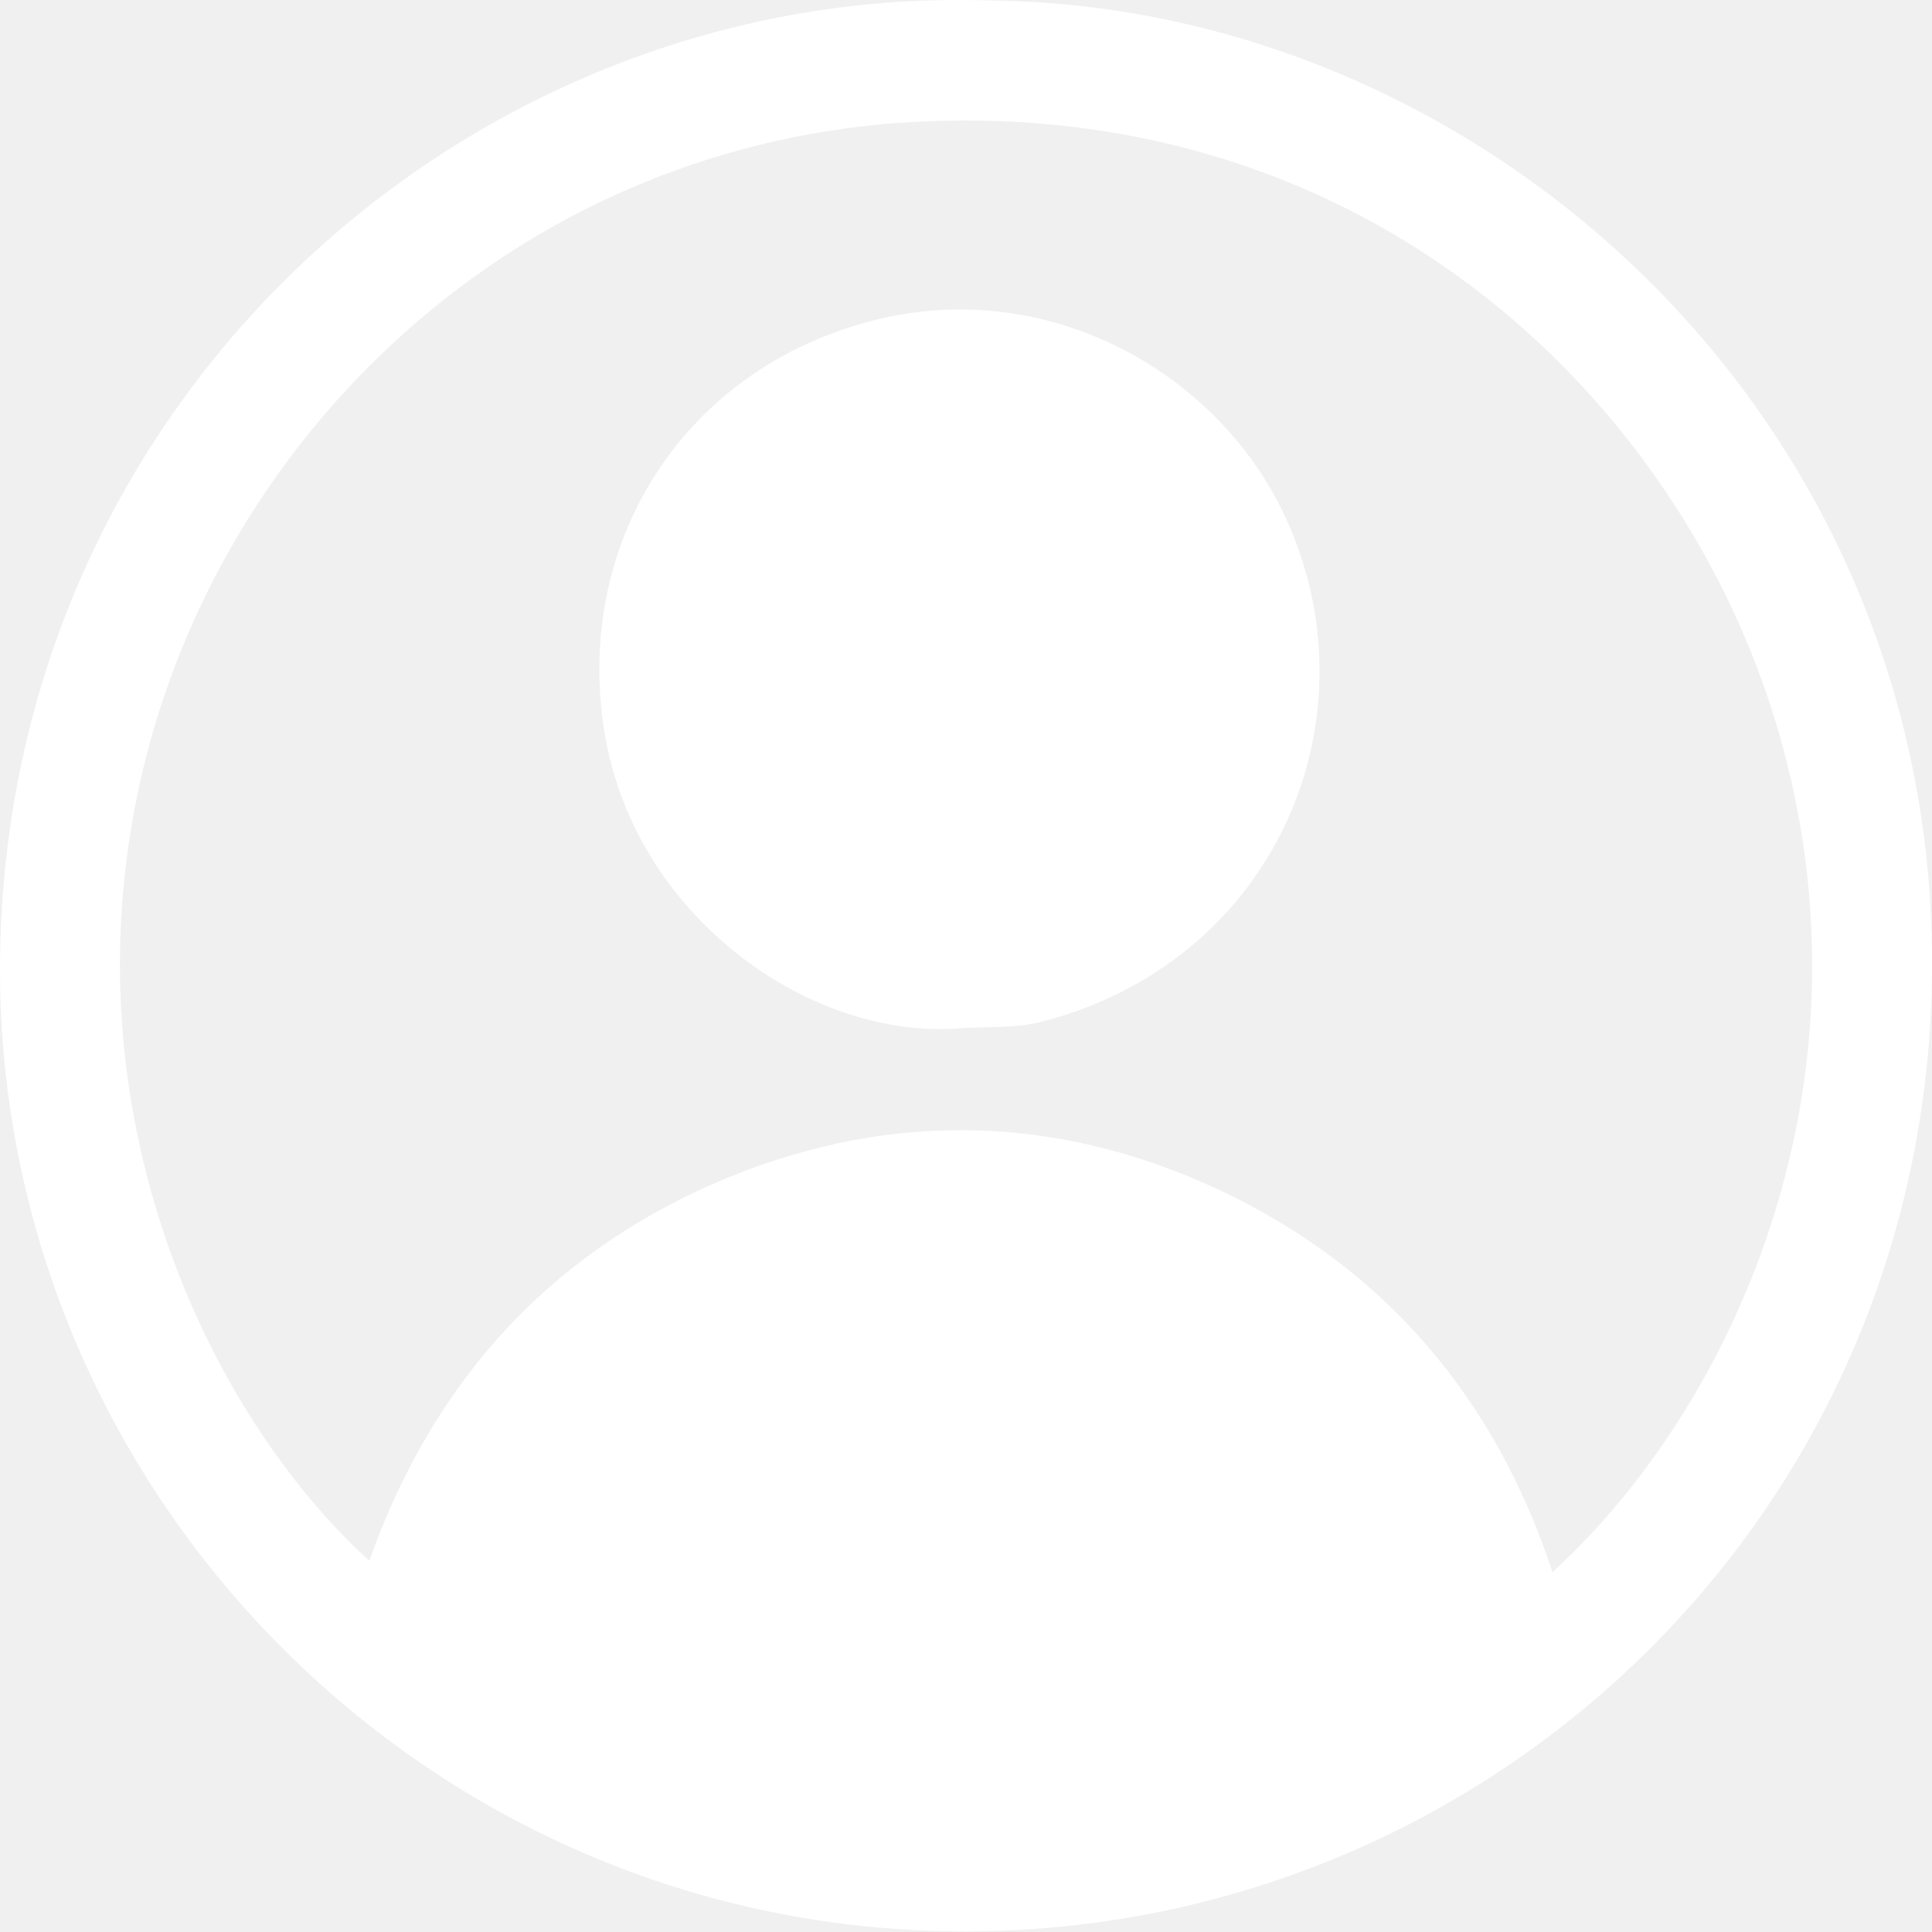
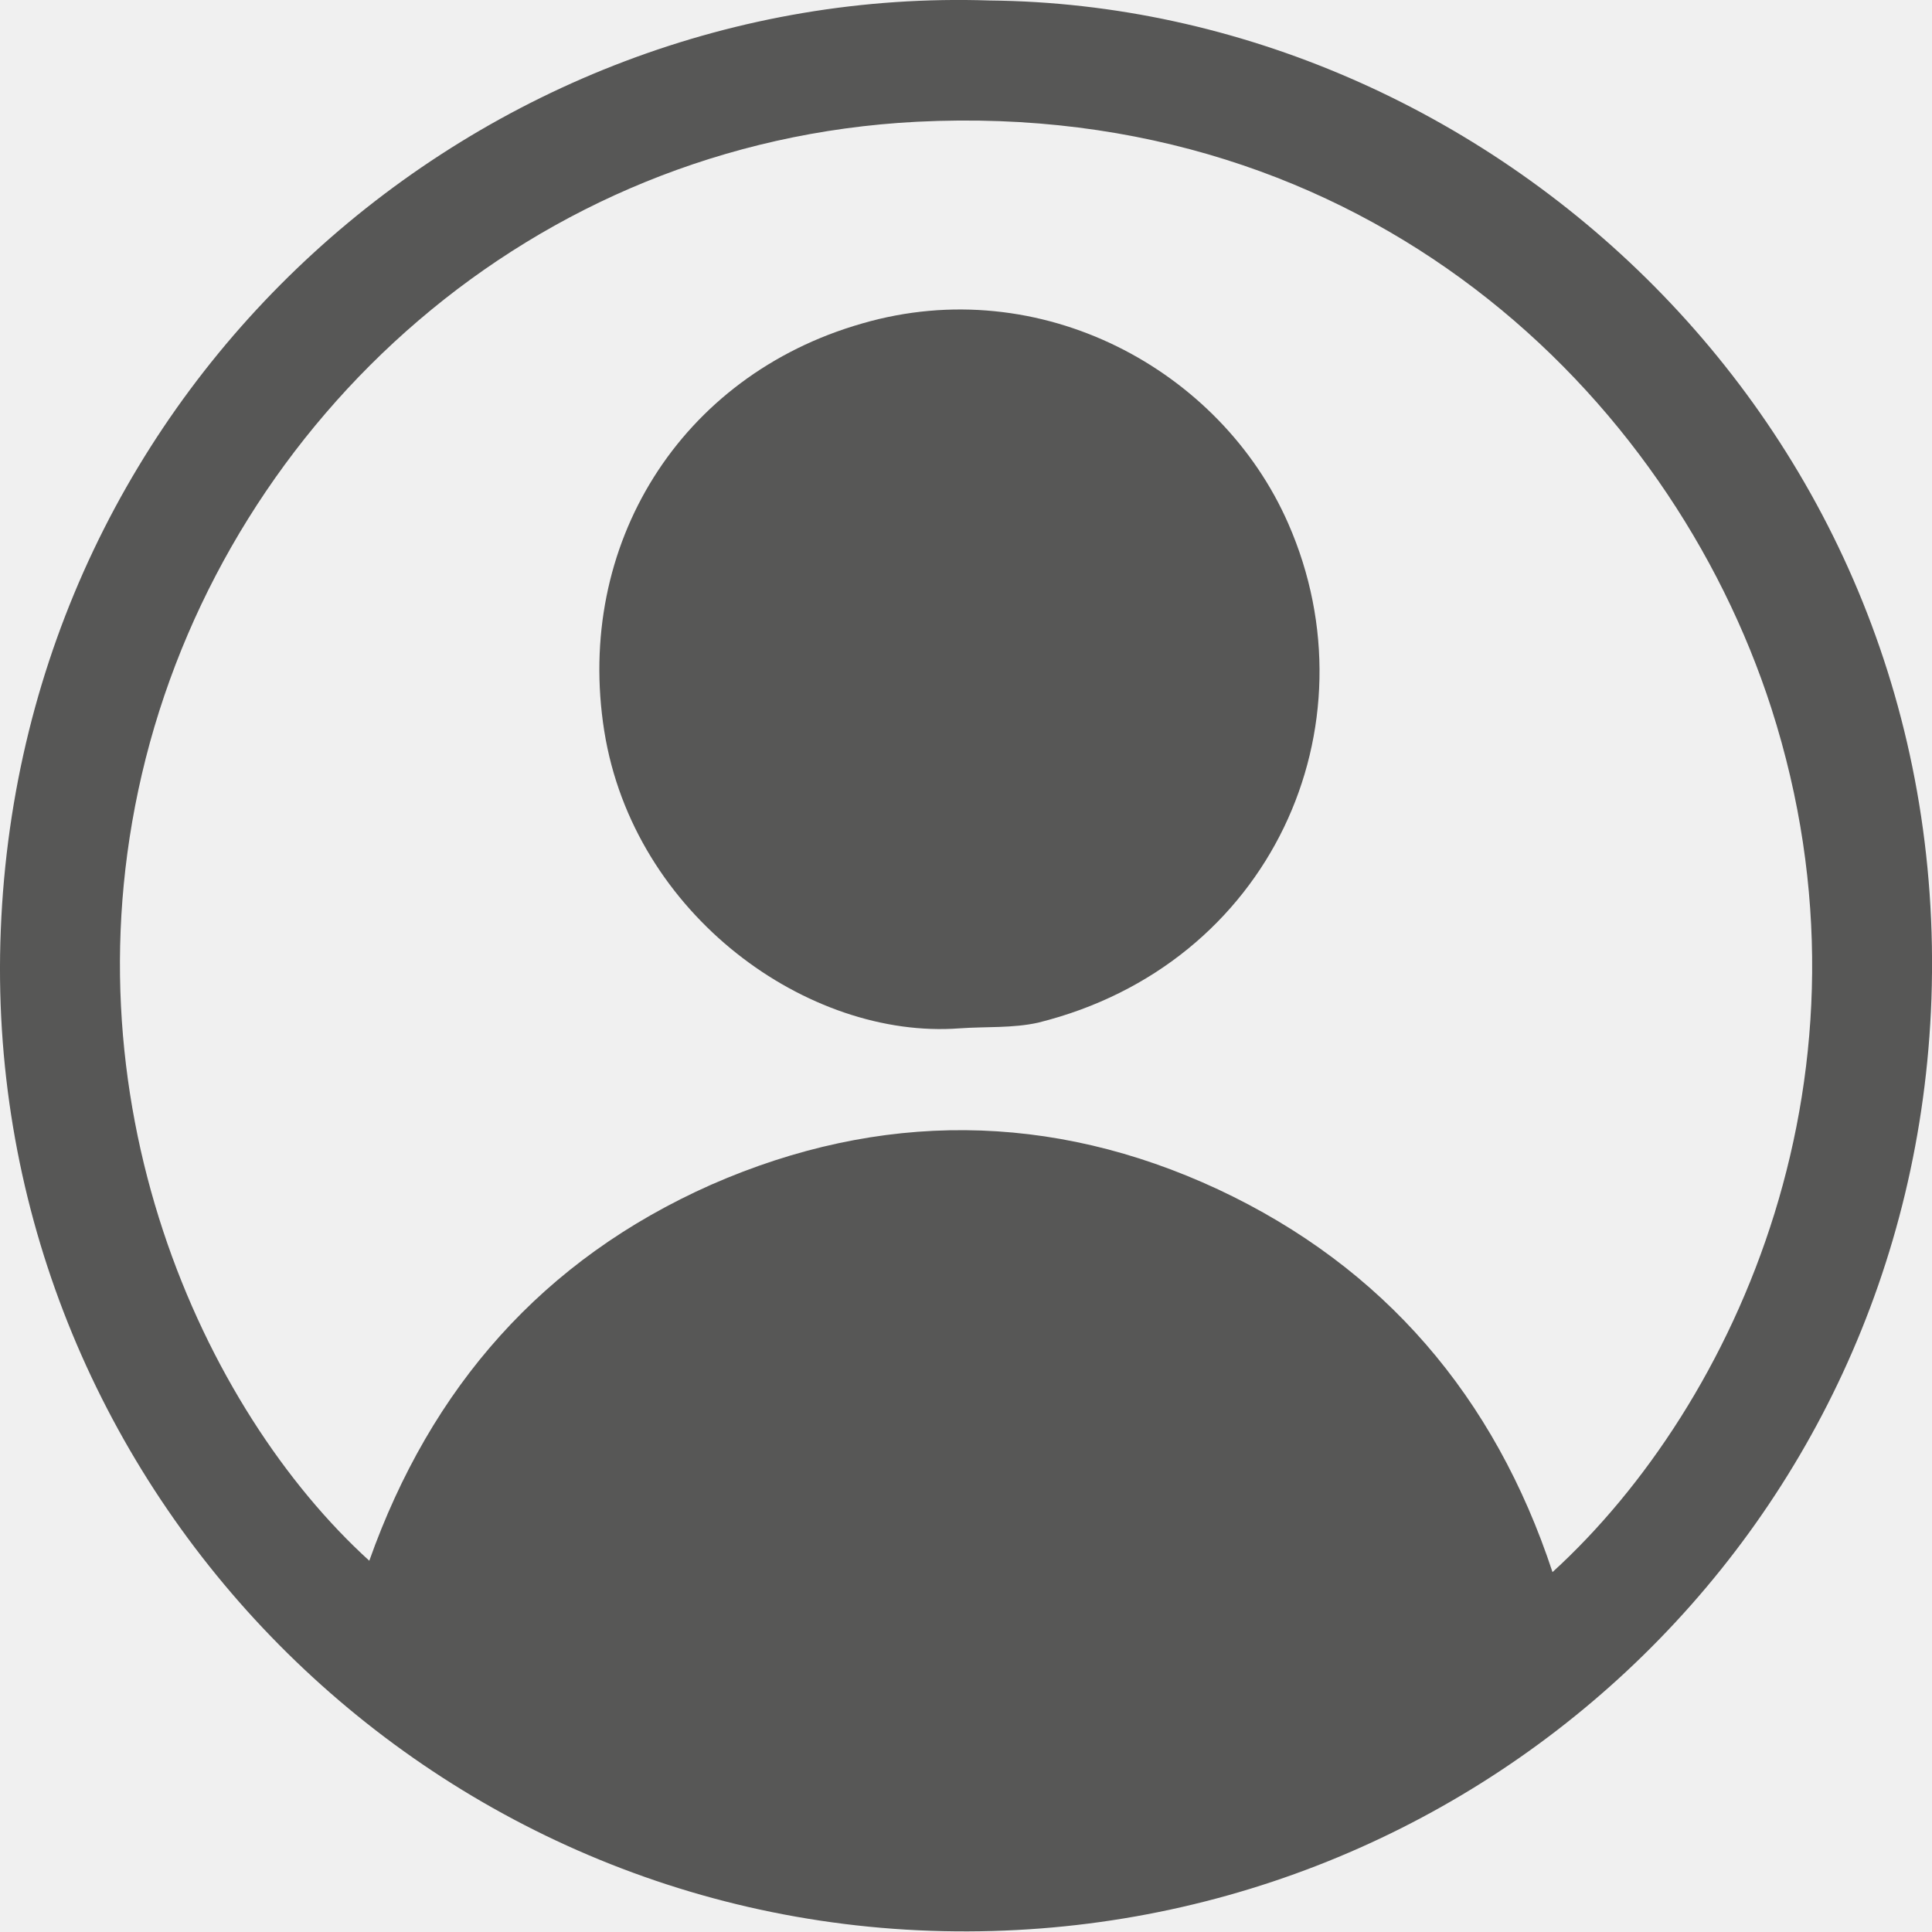
<svg xmlns="http://www.w3.org/2000/svg" id="svg8" version="1.1" viewBox="0 0 5.396 5.394" height="5.394mm" width="5.396mm">
  <defs id="defs2" />
  <g transform="translate(-35.09954,-258.8624)" id="layer1">
    <g transform="matrix(0.2645833,0,0,0.2645833,-73.66051,182.7326)" id="g839">
      <path class="st0" d="m 421.51,287.74 c 5.25,0.05 10.15,4.49 9.94,10.54 -0.2,5.67 -4.89,9.96 -10.43,9.84 -5.66,-0.12 -10.18,-4.89 -9.95,-10.57 0.23,-5.8 5.1,-9.99 10.44,-9.81 z m 5.94,16.59 c 1.94,-1.77 3.54,-5.29 2.31,-9.12 -1.07,-3.32 -4.28,-6.43 -9.02,-6.19 -4.08,0.21 -7.23,3.14 -8.14,6.72 -0.91,3.59 0.61,6.88 2.36,8.47 0.65,-1.83 1.83,-3.18 3.61,-3.97 1.78,-0.78 3.59,-0.77 5.35,0.05 1.75,0.82 2.92,2.19 3.53,4.04 z" id="path835" />
      <path class="st0" d="m 421.19,298.59 c -1.59,0.12 -3.44,-1.19 -3.75,-3.14 -0.31,-1.96 0.8,-3.75 2.72,-4.3 1.89,-0.55 3.79,0.49 4.5,2.11 0.94,2.14 -0.18,4.66 -2.64,5.27 -0.27,0.06 -0.55,0.04 -0.83,0.06 z" id="path837" />
    </g>
  </g>
  <style type="text/css" id="style833">
- 		.st0{fill:#FFFFFF;}
+ 		.st0{fill:#575756;}
	</style>
</svg>
